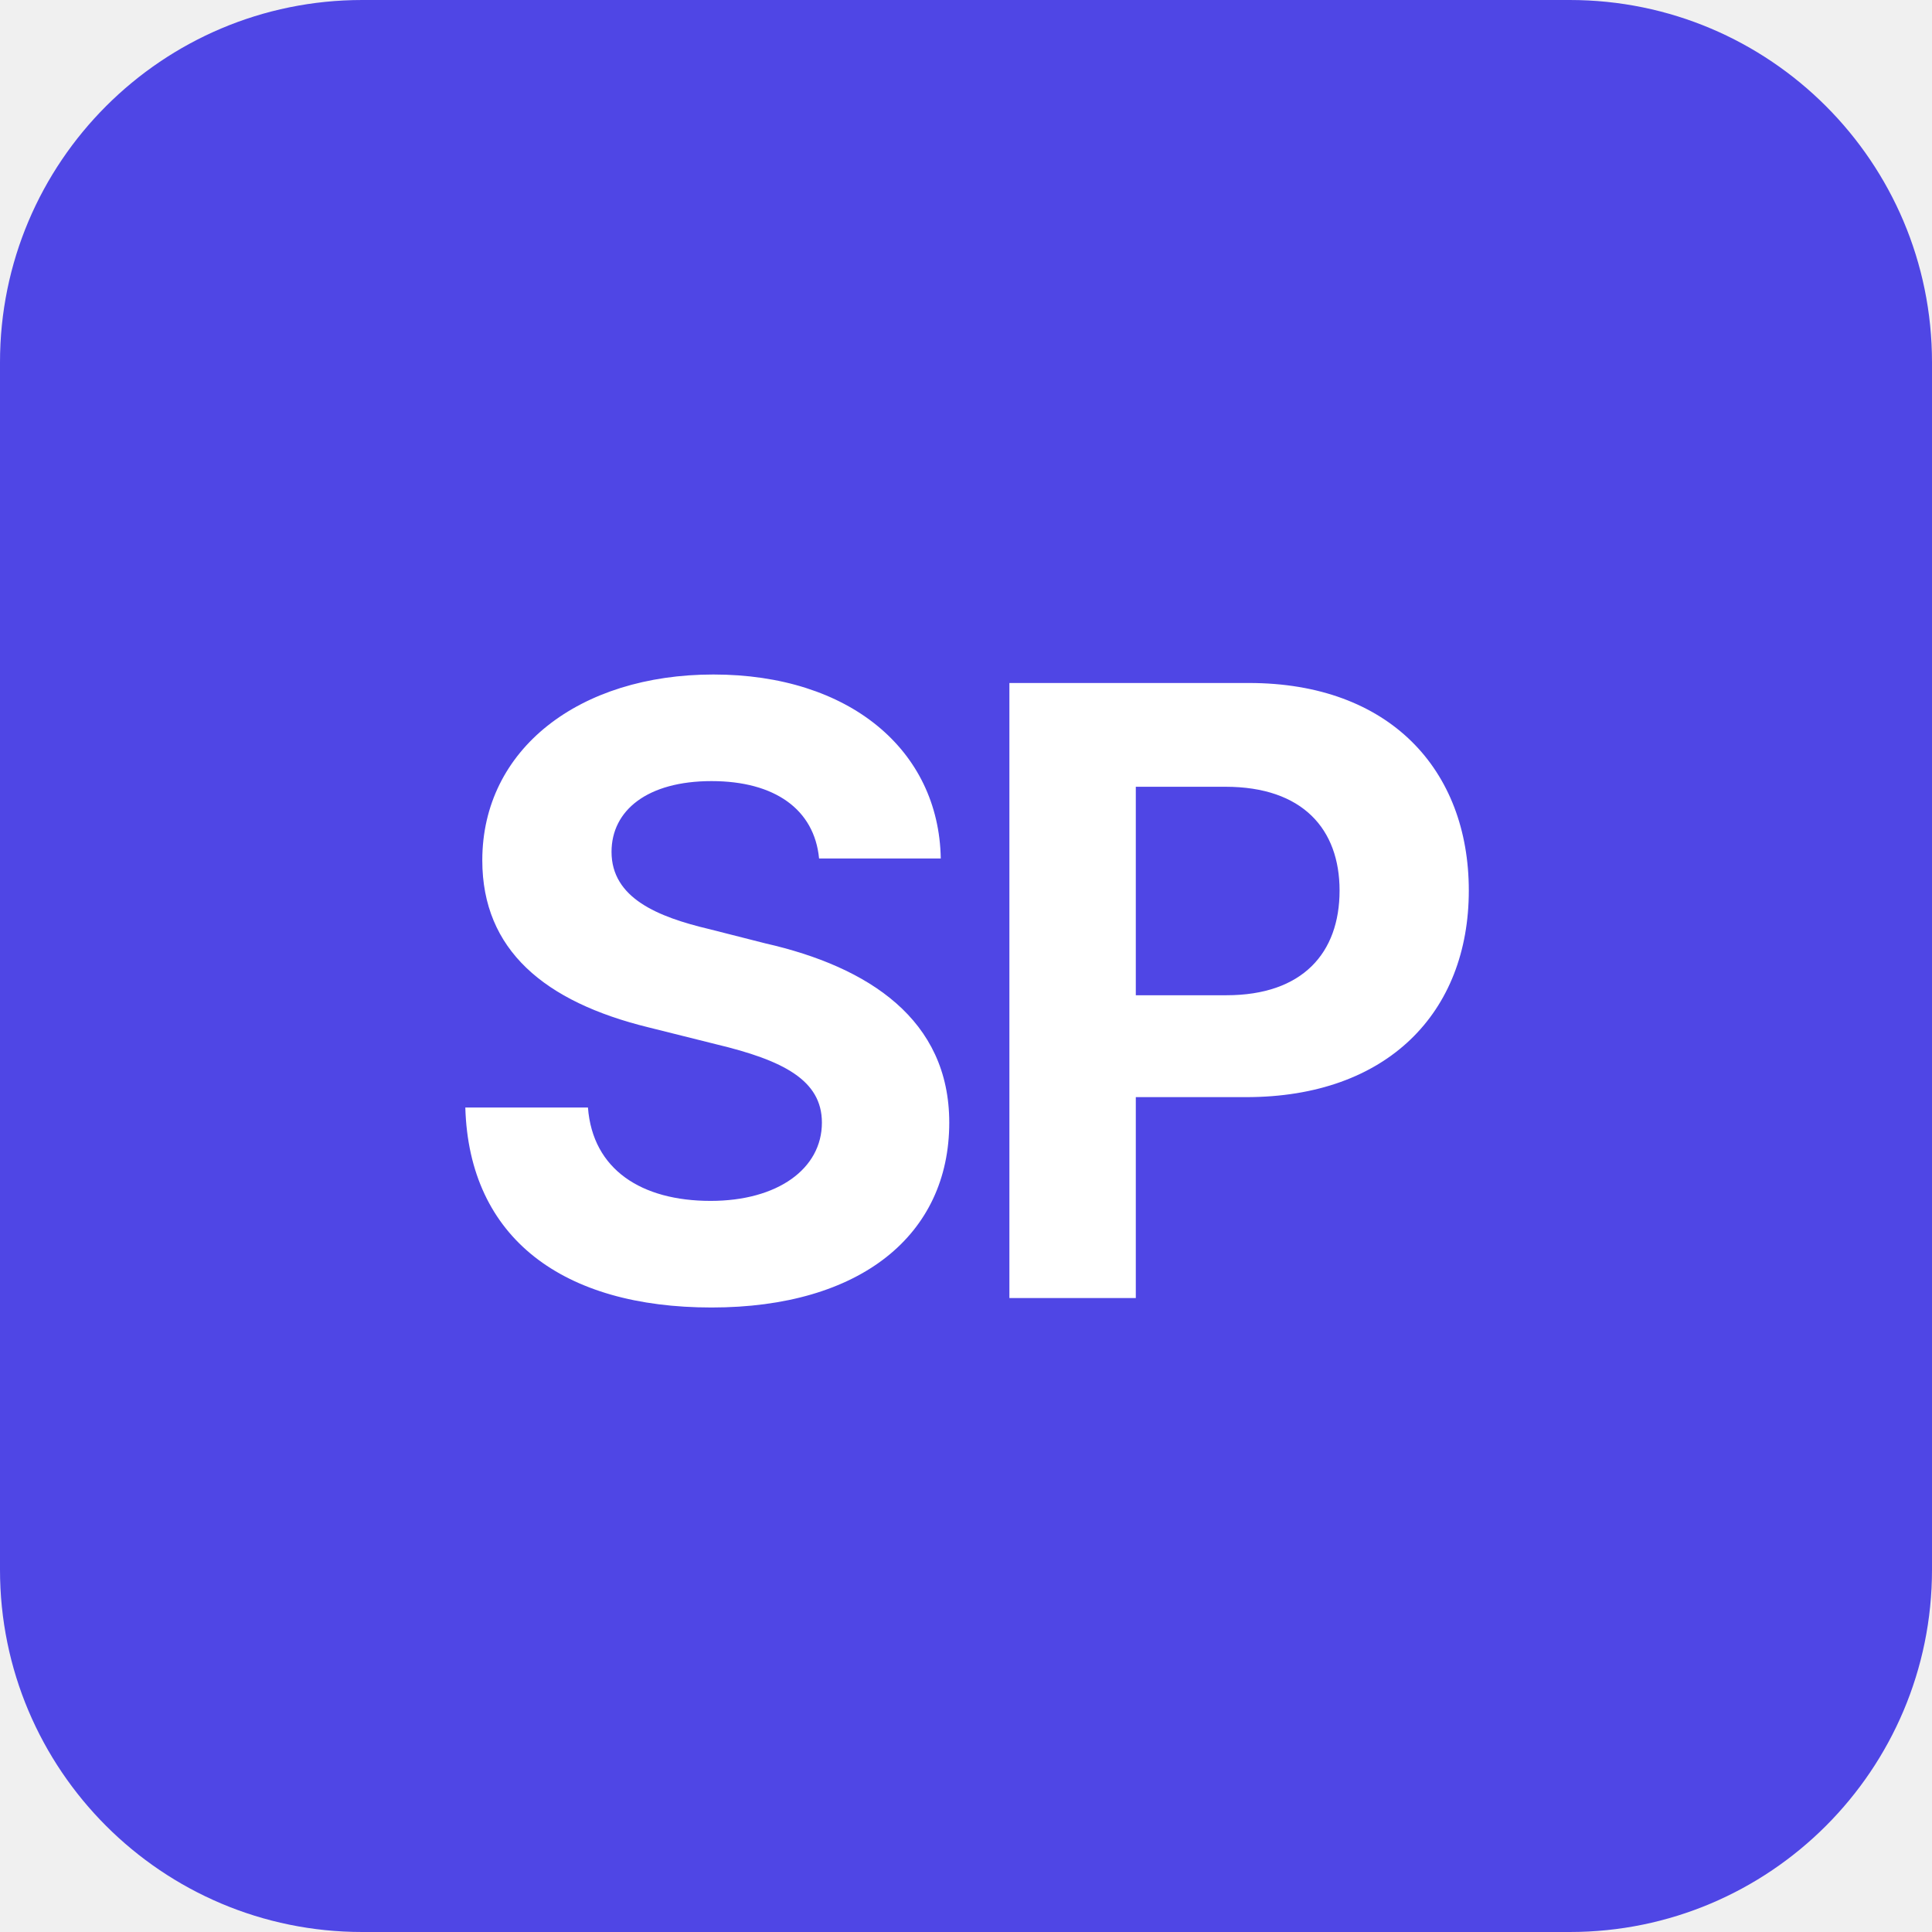
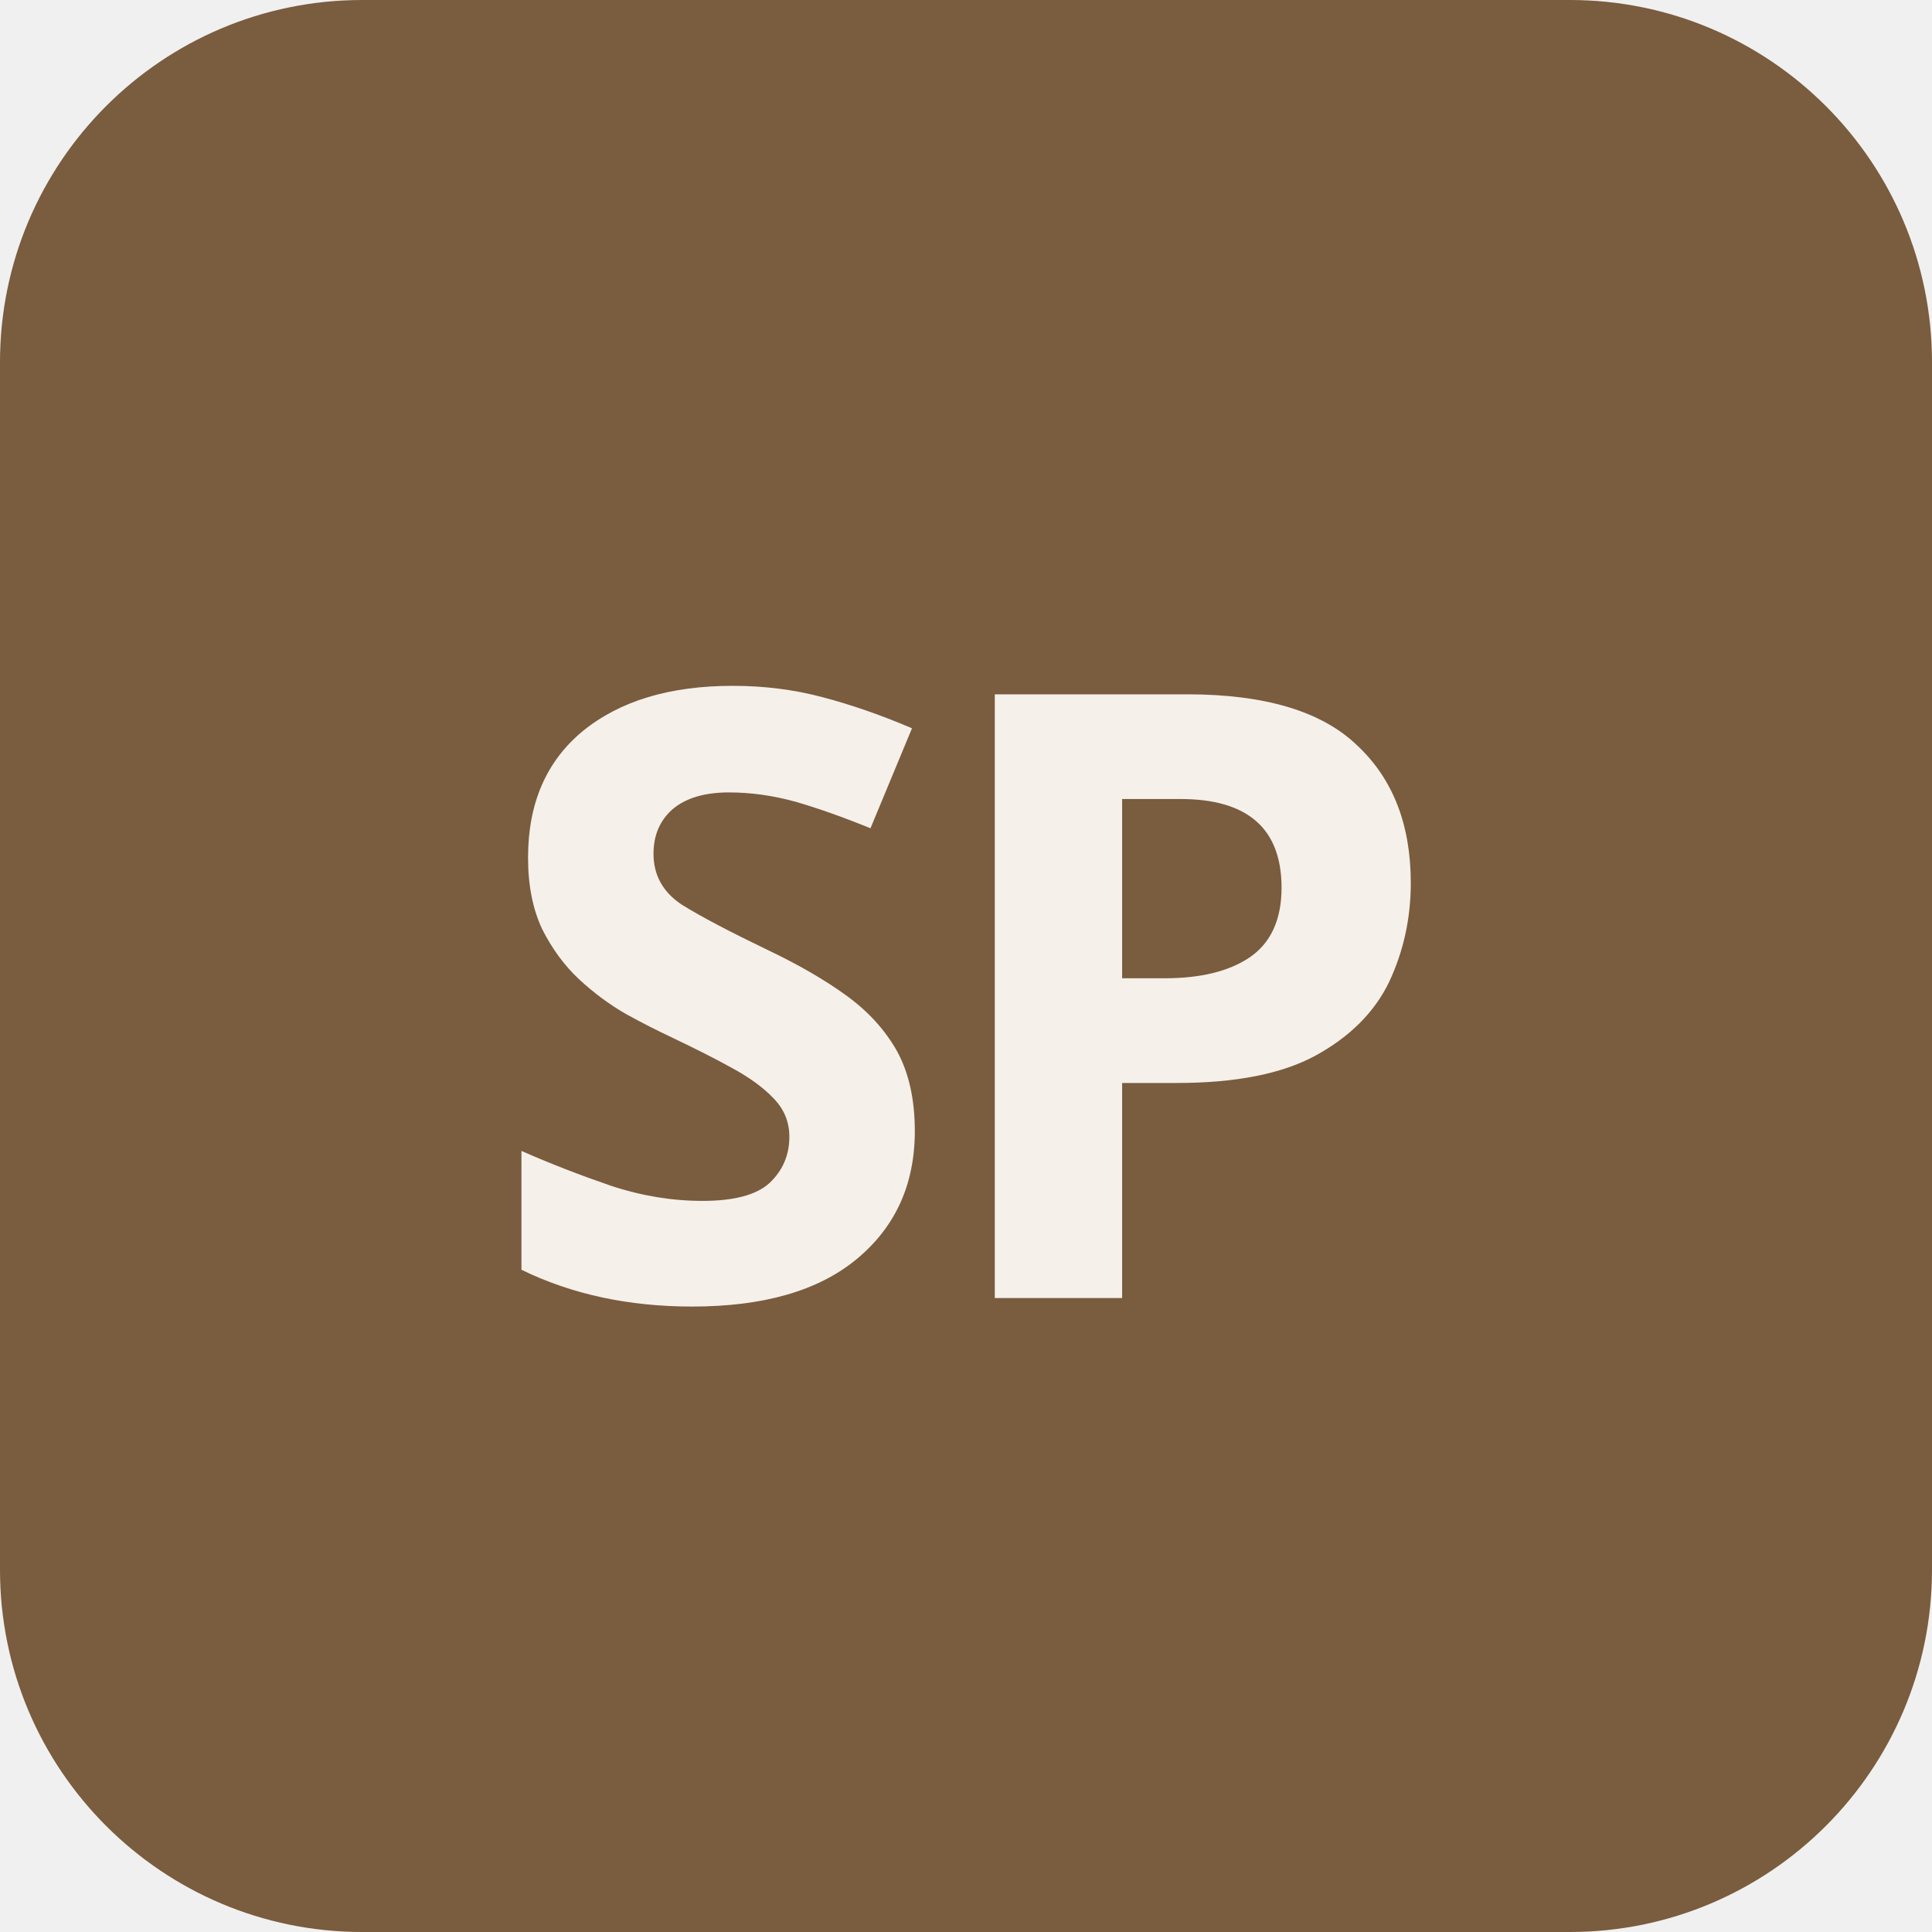
<svg xmlns="http://www.w3.org/2000/svg" viewBox="0 0 32 32">
-   <rect width="32" height="32" rx="6" fill="#4F46E5" />
-   <text x="16" y="21.5" text-anchor="middle" font-family="-apple-system,BlinkMacSystemFont,sans-serif" font-size="14" font-weight="700" fill="#fff" letter-spacing="-0.5">SP</text>
+   <rect width="32" height="32" rx="6" fill="#7A5C3E" />
+   <text x="16" y="21.5" text-anchor="middle" font-family="sans-serif" font-size="14" font-weight="700" fill="#F5F0EA" letter-spacing="-0.5">SP</text>
</svg>
